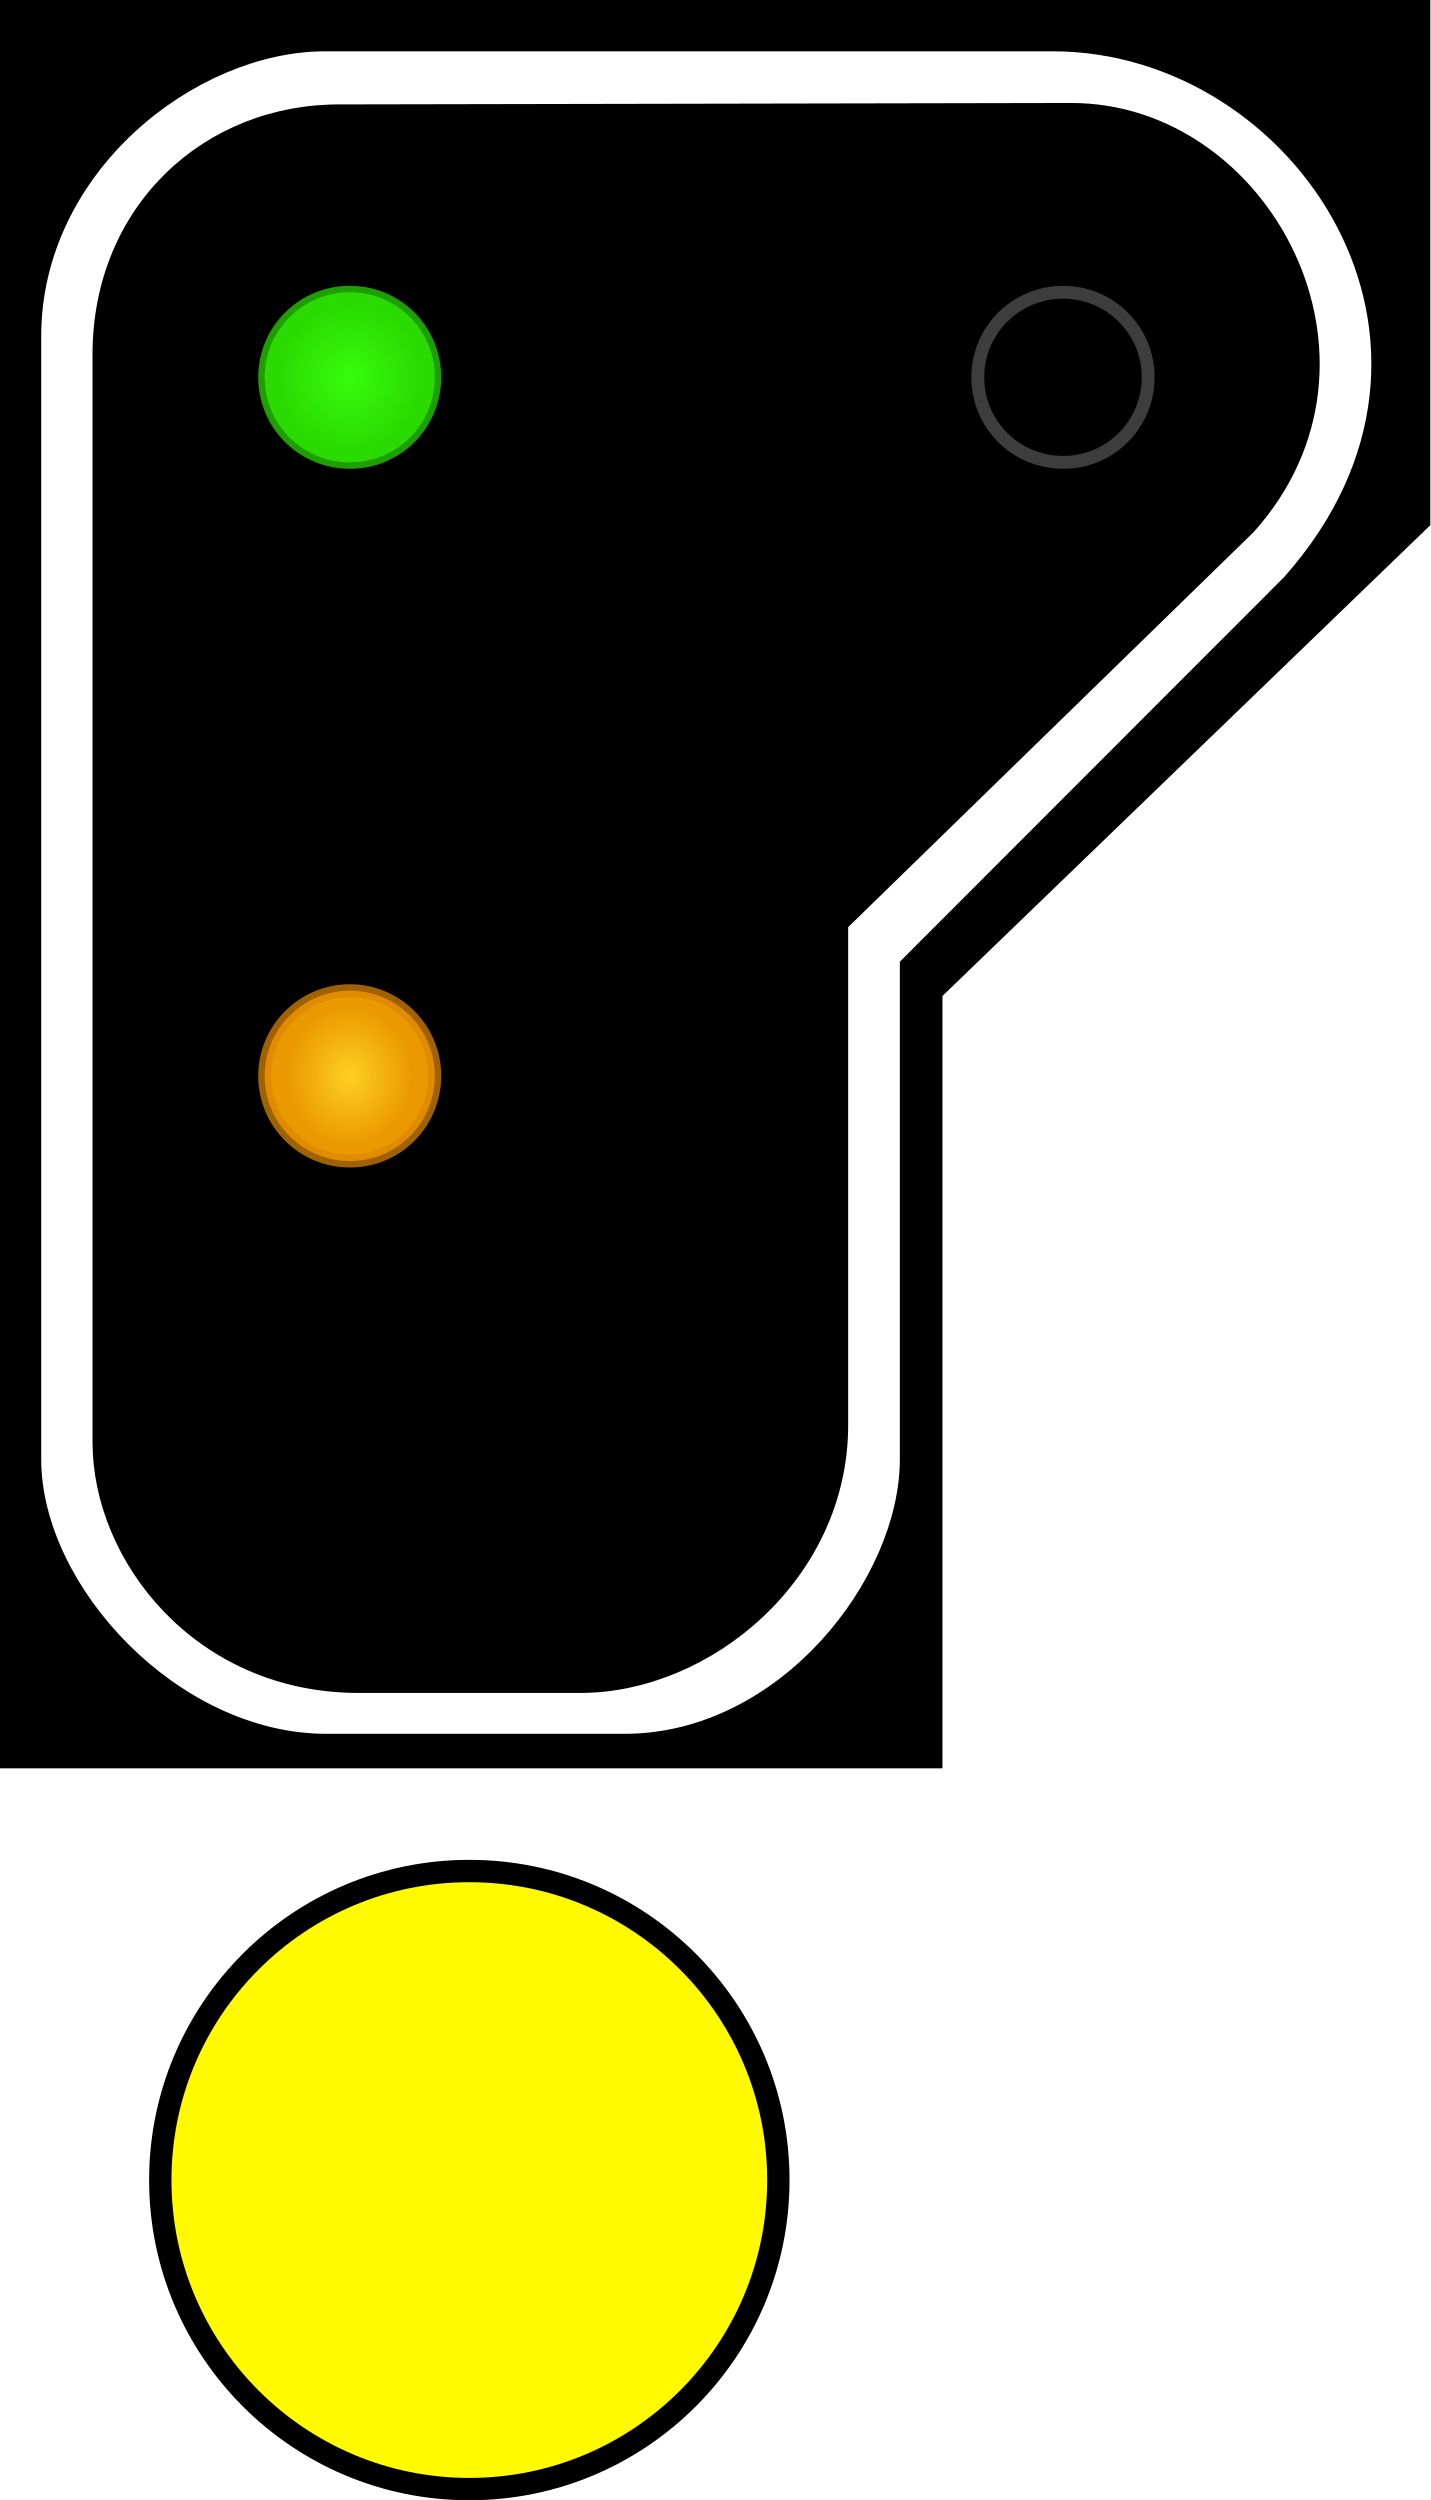
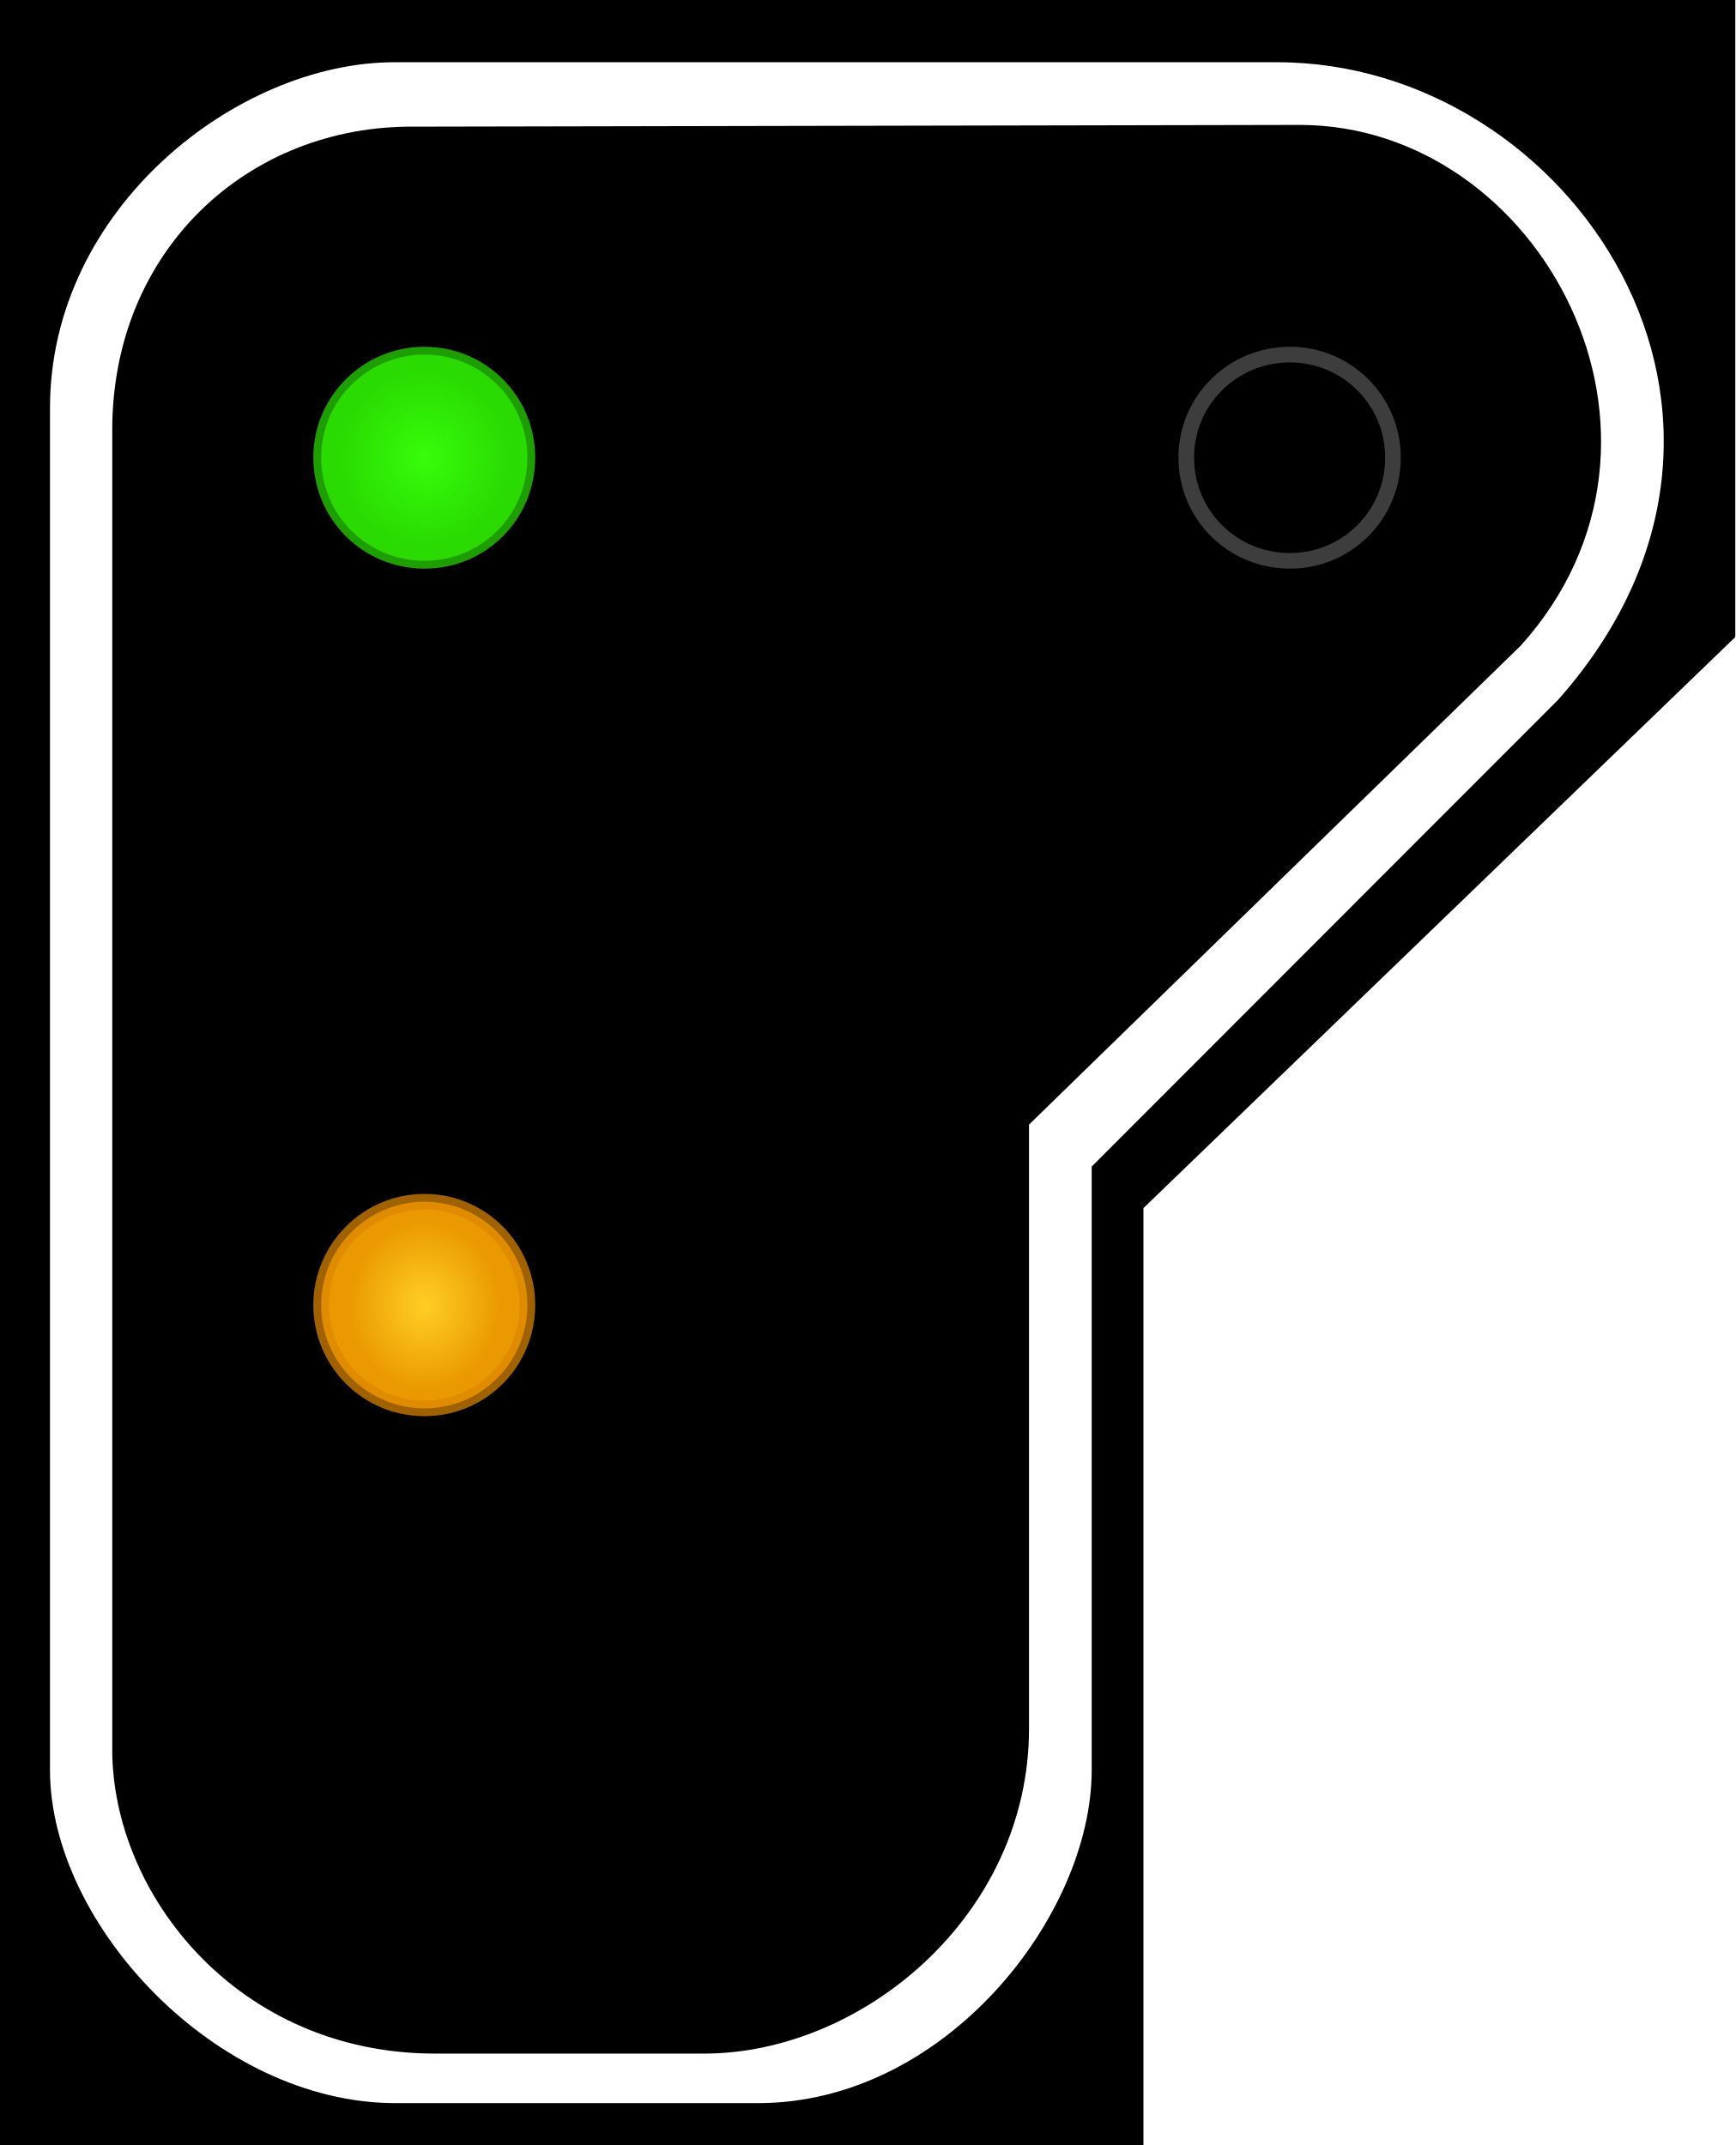
- <svg xmlns="http://www.w3.org/2000/svg" width="16" height="27.966" viewBox="0 0 16 27.966">
+ <svg xmlns="http://www.w3.org/2000/svg" width="16" height="19.781" viewBox="0 0 16 19.781">
  <defs>
-     <radialGradient id="radial-pattern-0" gradientUnits="userSpaceOnUse" cx="22.377" cy="23.627" fx="22.377" fy="23.627" r="5.348" gradientTransform="matrix(0.147764, 0.000000514602, -0.000000523578, 0.150342, 0.648672, 0.714086)">
+     <radialGradient id="radial-pattern-0" gradientUnits="userSpaceOnUse" cx="22.377" cy="23.627" fx="22.377" fy="23.627" r="5.348" gradientTransform="matrix(0.146158, 0.00000050901, -0.000000517888, 0.148708, 0.641623, 0.706326)">
      <stop offset="0" stop-color="rgb(21.569%, 99.216%, 3.922%)" stop-opacity="1" />
      <stop offset="1" stop-color="rgb(16.471%, 85.882%, 0.784%)" stop-opacity="1" />
    </radialGradient>
-     <radialGradient id="radial-pattern-1" gradientUnits="userSpaceOnUse" cx="22.377" cy="64.324" fx="22.377" fy="64.324" r="5.148" gradientTransform="matrix(0.135245, 0.000000320312, -0.000000358377, 0.151317, 0.928799, 2.435352)">
+     <radialGradient id="radial-pattern-1" gradientUnits="userSpaceOnUse" cx="22.377" cy="64.324" fx="22.377" fy="64.324" r="5.148" gradientTransform="matrix(0.133775, 0.000000316831, -0.000000354483, 0.149673, 0.918706, 2.408887)">
      <stop offset="0" stop-color="rgb(100%, 81.176%, 14.51%)" stop-opacity="1" />
      <stop offset="1" stop-color="rgb(91.765%, 60.392%, 0%)" stop-opacity="1" />
    </radialGradient>
  </defs>
  <path fill-rule="nonzero" fill="rgb(0%, 0%, 0%)" fill-opacity="1" d="M 0 0 L 16 0 L 16 5.875 L 10.543 11.141 L 10.543 19.781 L 0 19.781 Z M 0 0 " />
  <path fill-rule="evenodd" fill="rgb(100%, 100%, 100%)" fill-opacity="1" d="M 3.637 0.574 L 11.777 0.574 C 14.48 0.574 16.684 3.84 14.367 6.453 L 10.066 10.758 L 10.066 16.324 C 10.066 17.664 8.719 19.395 6.988 19.395 L 3.648 19.395 C 1.996 19.395 0.461 17.746 0.461 16.324 L 0.461 3.762 C 0.461 1.922 2.188 0.574 3.637 0.574 Z M 3.824 1.168 L 11.984 1.152 C 14.207 1.152 15.746 4.035 14.023 5.953 L 9.488 10.371 L 9.488 15.941 C 9.488 17.664 7.949 18.938 6.492 18.938 L 4.012 18.938 C 2.188 18.938 1.035 17.465 1.035 16.133 L 1.035 3.965 C 1.035 2.305 2.289 1.152 3.824 1.168 Z M 3.824 1.168 " />
-   <path fill-rule="nonzero" fill="url(#radial-pattern-0)" stroke-width="0.146" stroke-linecap="butt" stroke-linejoin="miter" stroke="rgb(16.471%, 85.49%, 0.784%)" stroke-opacity="0.725" stroke-miterlimit="4" d="M 4.917 4.265 C 4.917 4.802 4.49 5.229 3.957 5.229 C 3.424 5.229 2.993 4.802 2.993 4.265 C 2.993 3.736 3.424 3.305 3.957 3.305 C 4.49 3.305 4.917 3.736 4.917 4.265 Z M 4.917 4.265 " transform="matrix(0.989133, 0, 0, 0.989133, 0, 0)" />
-   <path fill-rule="nonzero" fill="url(#radial-pattern-1)" stroke-width="0.146" stroke-linecap="butt" stroke-linejoin="miter" stroke="rgb(86.275%, 52.549%, 0%)" stroke-opacity="0.725" stroke-miterlimit="4" d="M 4.917 12.167 C 4.917 12.701 4.49 13.131 3.957 13.131 C 3.424 13.131 2.993 12.701 2.993 12.167 C 2.993 11.638 3.424 11.204 3.957 11.204 C 4.49 11.204 4.917 11.638 4.917 12.167 Z M 4.917 12.167 " transform="matrix(0.989133, 0, 0, 0.989133, 0, 0)" />
-   <path fill="none" stroke-width="0.146" stroke-linecap="butt" stroke-linejoin="miter" stroke="rgb(23.922%, 23.922%, 23.922%)" stroke-opacity="1" stroke-miterlimit="4" d="M 12.985 4.265 C 12.985 4.802 12.554 5.229 12.025 5.229 C 11.488 5.229 11.058 4.802 11.058 4.265 C 11.058 3.736 11.488 3.305 12.025 3.305 C 12.554 3.305 12.985 3.736 12.985 4.265 Z M 12.985 4.265 " transform="matrix(0.989133, 0, 0, 0.989133, 0, 0)" />
-   <path fill="none" stroke-width="0.5" stroke-linecap="round" stroke-linejoin="round" stroke="rgb(0%, 0%, 0%)" stroke-opacity="1" stroke-miterlimit="4" d="M 8.582 24.387 C 8.582 26.227 7.09 27.719 5.25 27.719 C 3.41 27.719 1.918 26.227 1.918 24.387 C 1.918 22.547 3.41 21.055 5.25 21.055 C 7.09 21.055 8.582 22.547 8.582 24.387 Z M 8.582 24.387 " />
-   <path fill-rule="nonzero" fill="rgb(100%, 98.039%, 0%)" fill-opacity="1" d="M 8.582 24.387 C 8.582 26.227 7.09 27.719 5.25 27.719 C 3.41 27.719 1.918 26.227 1.918 24.387 C 1.918 22.547 3.41 21.055 5.25 21.055 C 7.09 21.055 8.582 22.547 8.582 24.387 Z M 8.582 24.387 " />
+   <path fill-rule="nonzero" fill="url(#radial-pattern-0)" stroke-width="0.144" stroke-linecap="butt" stroke-linejoin="miter" stroke="rgb(16.471%, 85.49%, 0.784%)" stroke-opacity="0.725" stroke-miterlimit="4" d="M 4.863 4.219 C 4.863 4.75 4.441 5.172 3.914 5.172 C 3.387 5.172 2.961 4.75 2.961 4.219 C 2.961 3.695 3.387 3.27 3.914 3.27 C 4.441 3.27 4.863 3.695 4.863 4.219 Z M 4.863 4.219 " />
+   <path fill-rule="nonzero" fill="url(#radial-pattern-1)" stroke-width="0.144" stroke-linecap="butt" stroke-linejoin="miter" stroke="rgb(86.275%, 52.549%, 0%)" stroke-opacity="0.725" stroke-miterlimit="4" d="M 4.863 12.035 C 4.863 12.562 4.441 12.988 3.914 12.988 C 3.387 12.988 2.961 12.562 2.961 12.035 C 2.961 11.512 3.387 11.082 3.914 11.082 C 4.441 11.082 4.863 11.512 4.863 12.035 Z M 4.863 12.035 " />
+   <path fill="none" stroke-width="0.144" stroke-linecap="butt" stroke-linejoin="miter" stroke="rgb(23.922%, 23.922%, 23.922%)" stroke-opacity="1" stroke-miterlimit="4" d="M 12.844 4.219 C 12.844 4.75 12.418 5.172 11.895 5.172 C 11.363 5.172 10.938 4.75 10.938 4.219 C 10.938 3.695 11.363 3.27 11.895 3.27 C 12.418 3.27 12.844 3.695 12.844 4.219 Z M 12.844 4.219 " />
</svg>
